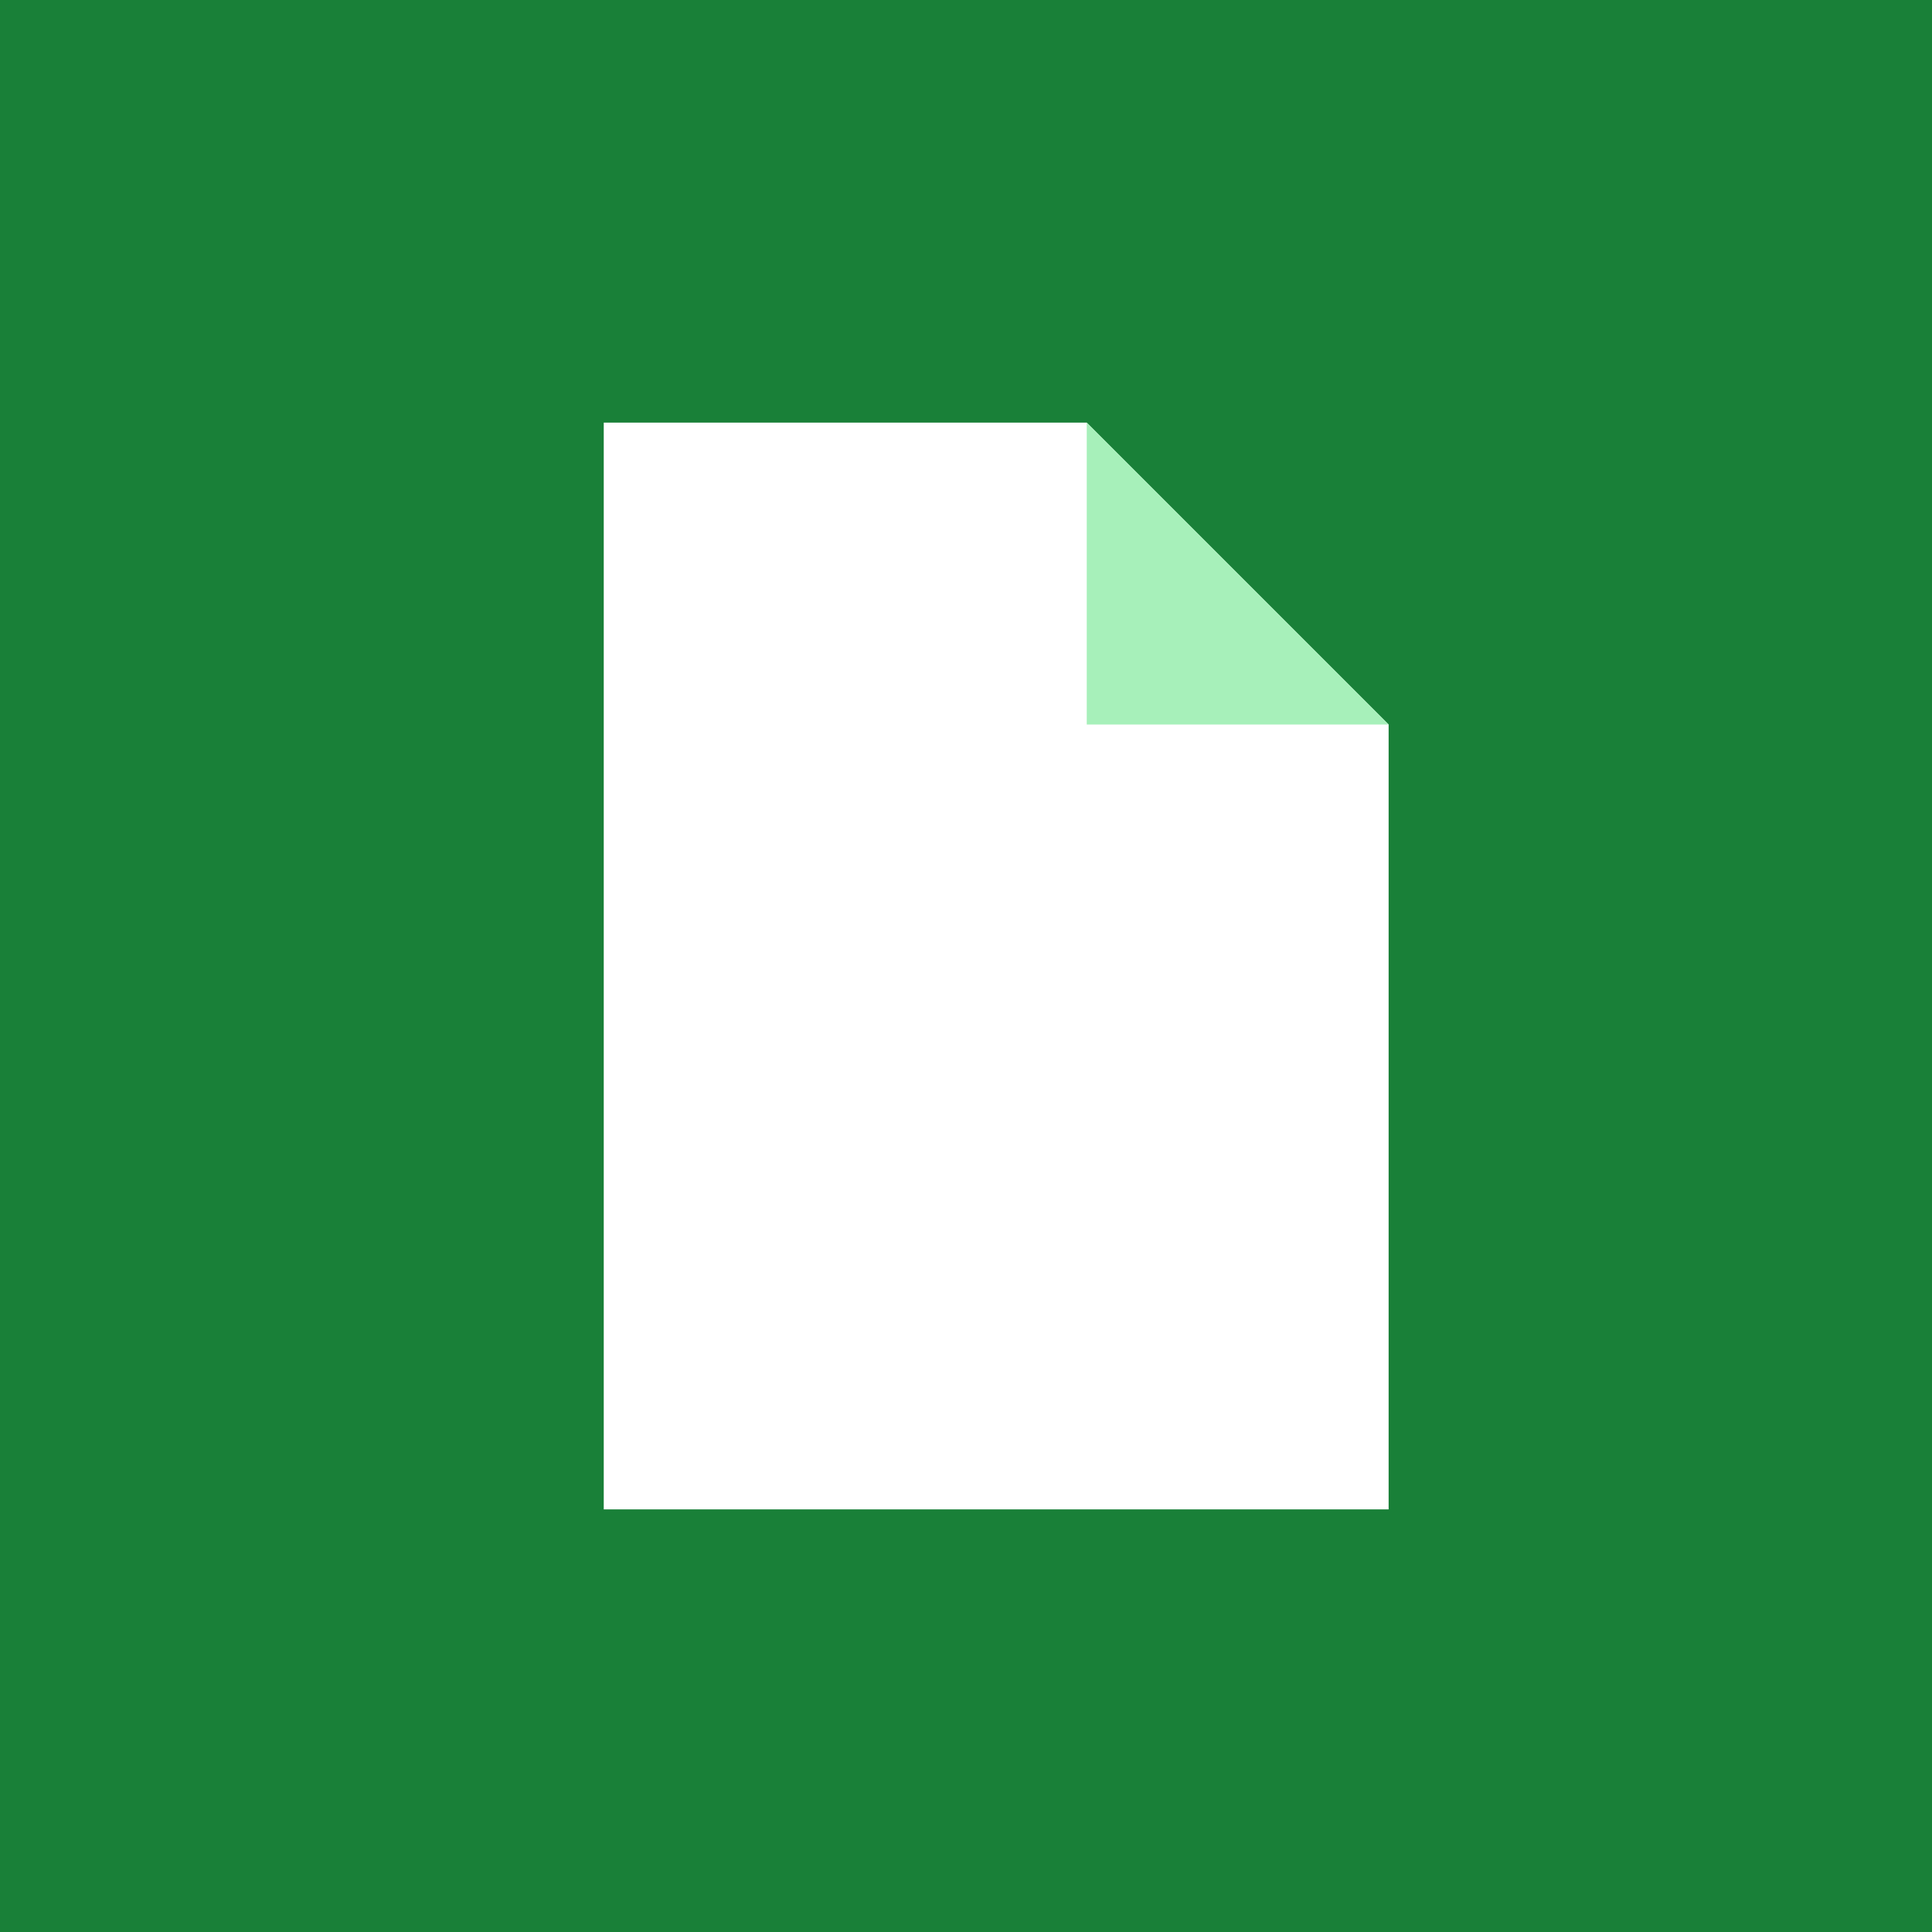
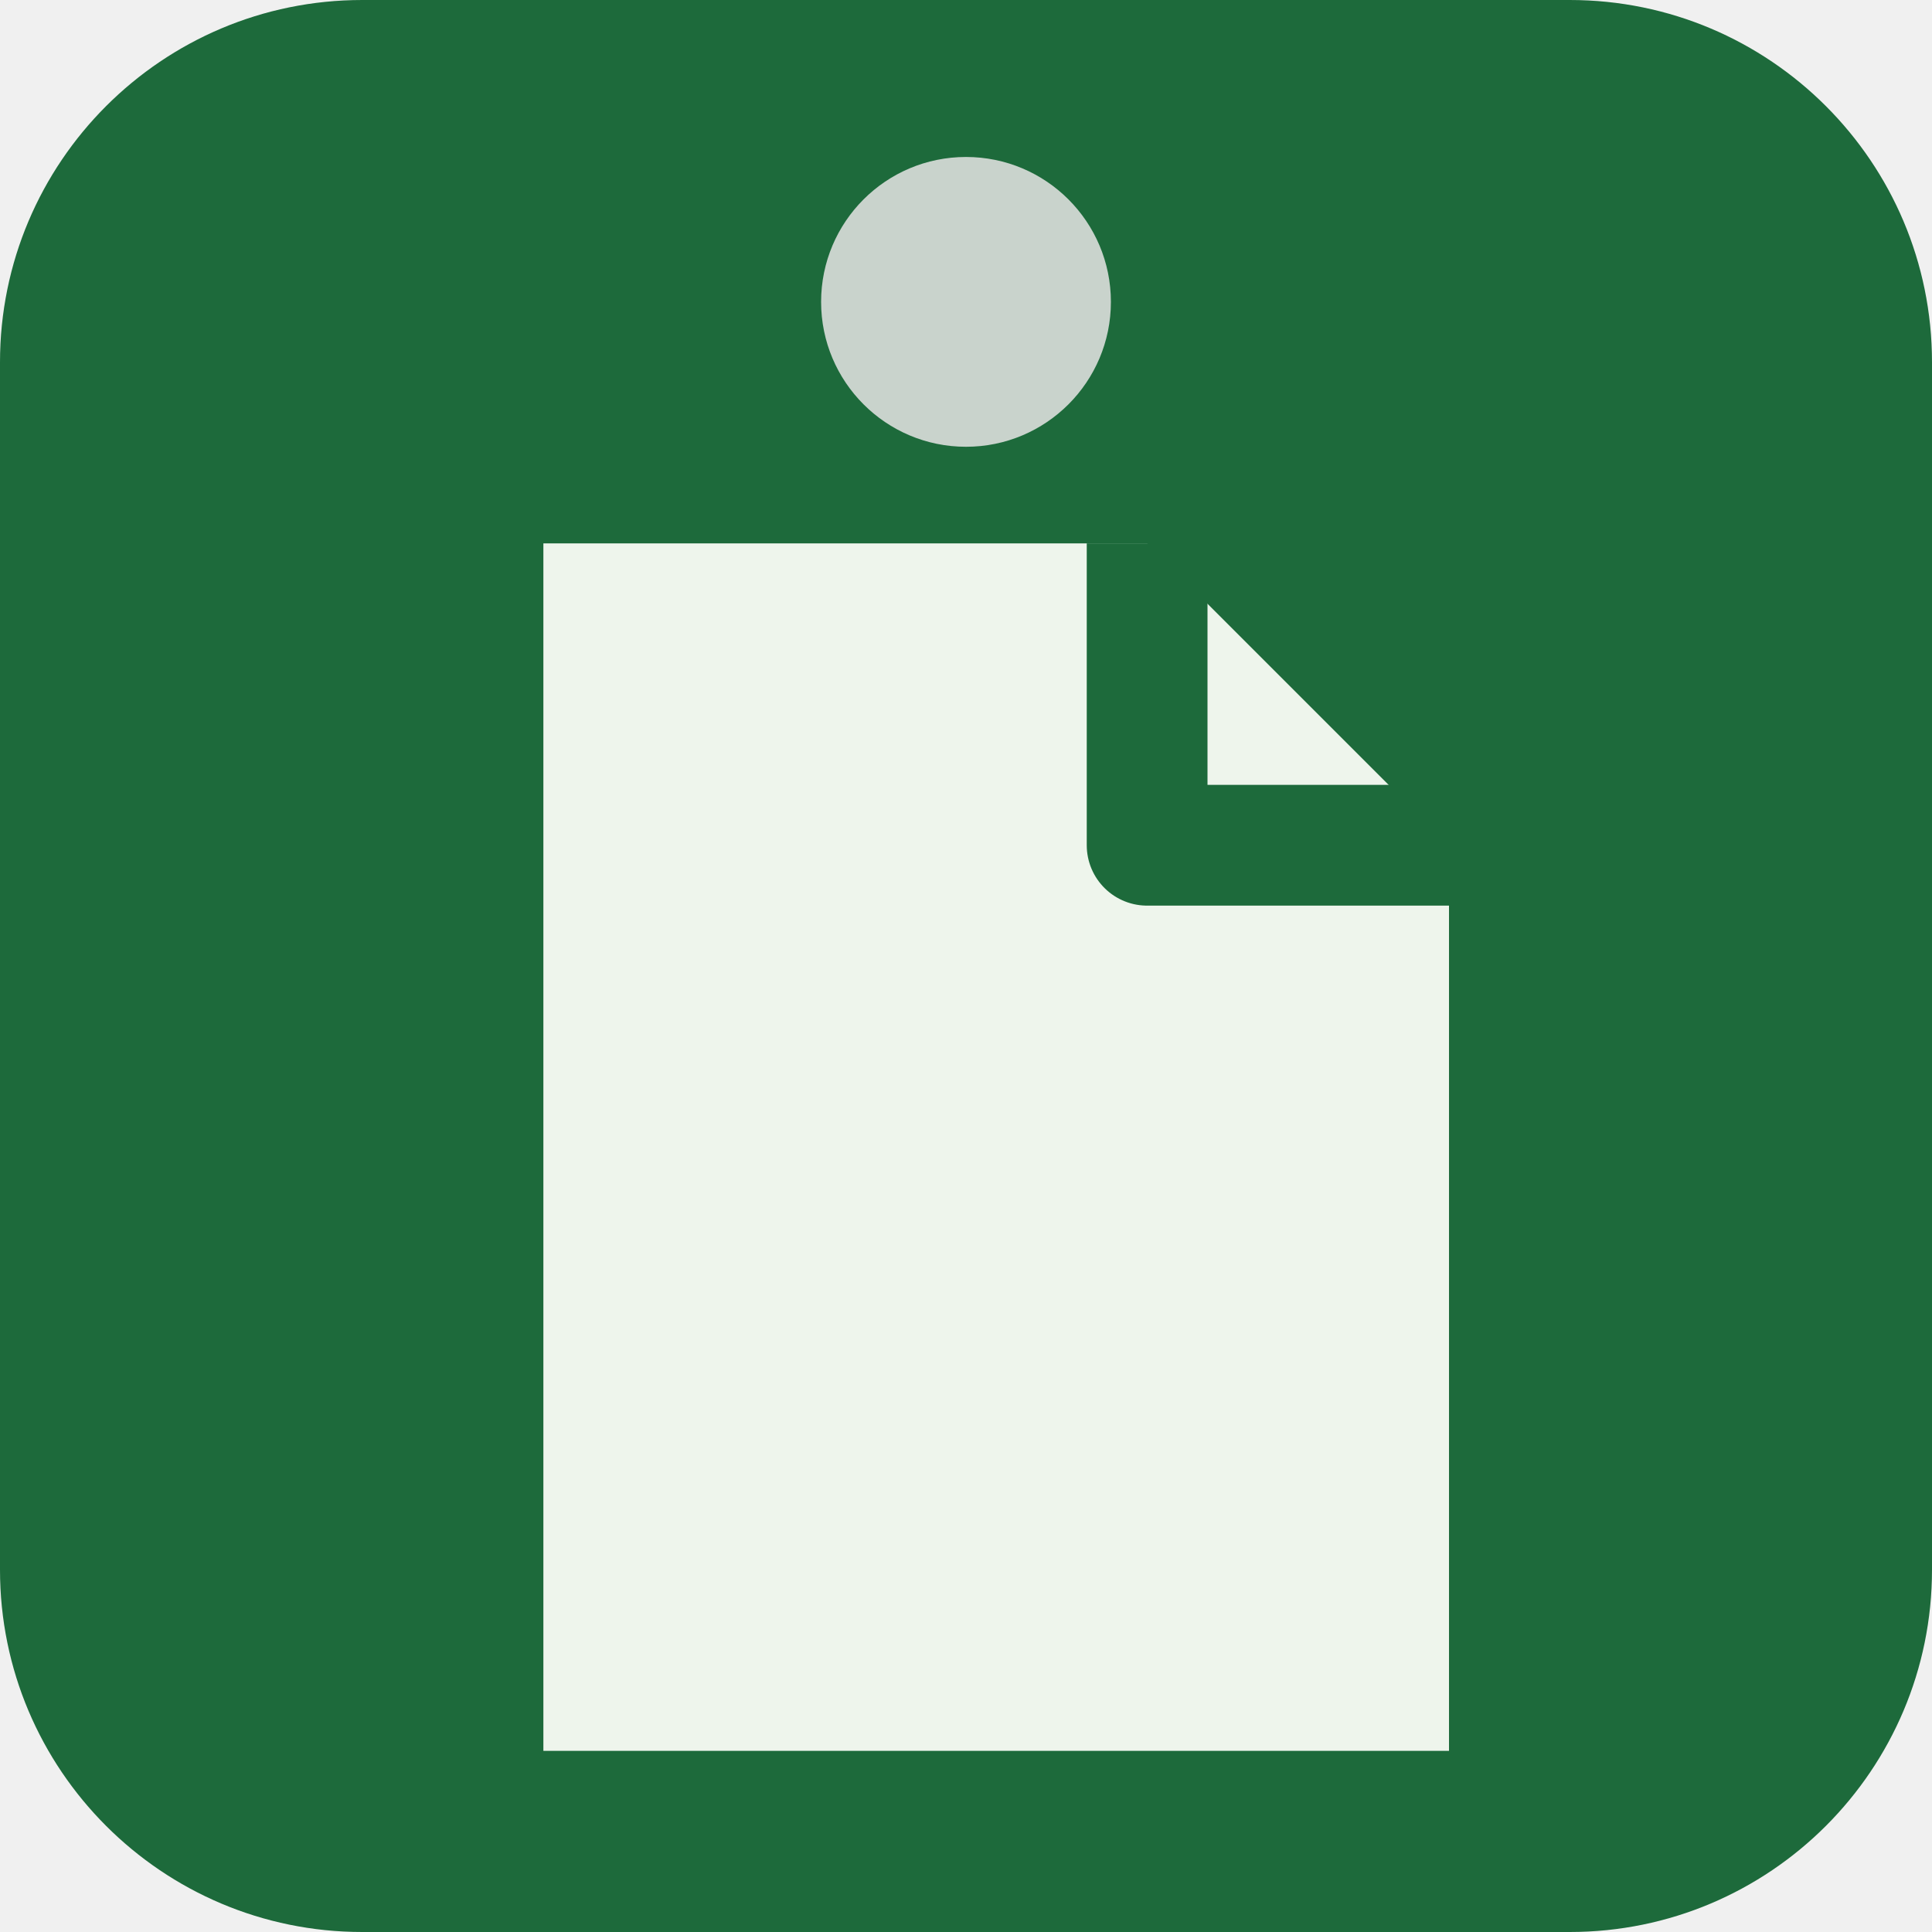
<svg xmlns="http://www.w3.org/2000/svg" viewBox="0 0 32 32">
-   <rect width="32" height="32" fill="#198038" />
-   <path d="M10 7h8l5 5v13H10z" fill="#ffffff" />
-   <path d="M18 7v5h5" fill="#a7f0ba" />
+   <rect width="32" height="32" rx="6" fill="#1d6a3b" />
+   <circle cx="16" cy="5" r="2.4" fill="#c9d3cc" />
+   <path d="M9 9h10l5 5v15H9z" fill="#eef5ec" />
+   <path d="M19 9v5h5" fill="none" stroke="#1d6a3b" stroke-width="2" stroke-linejoin="round" />
</svg>
